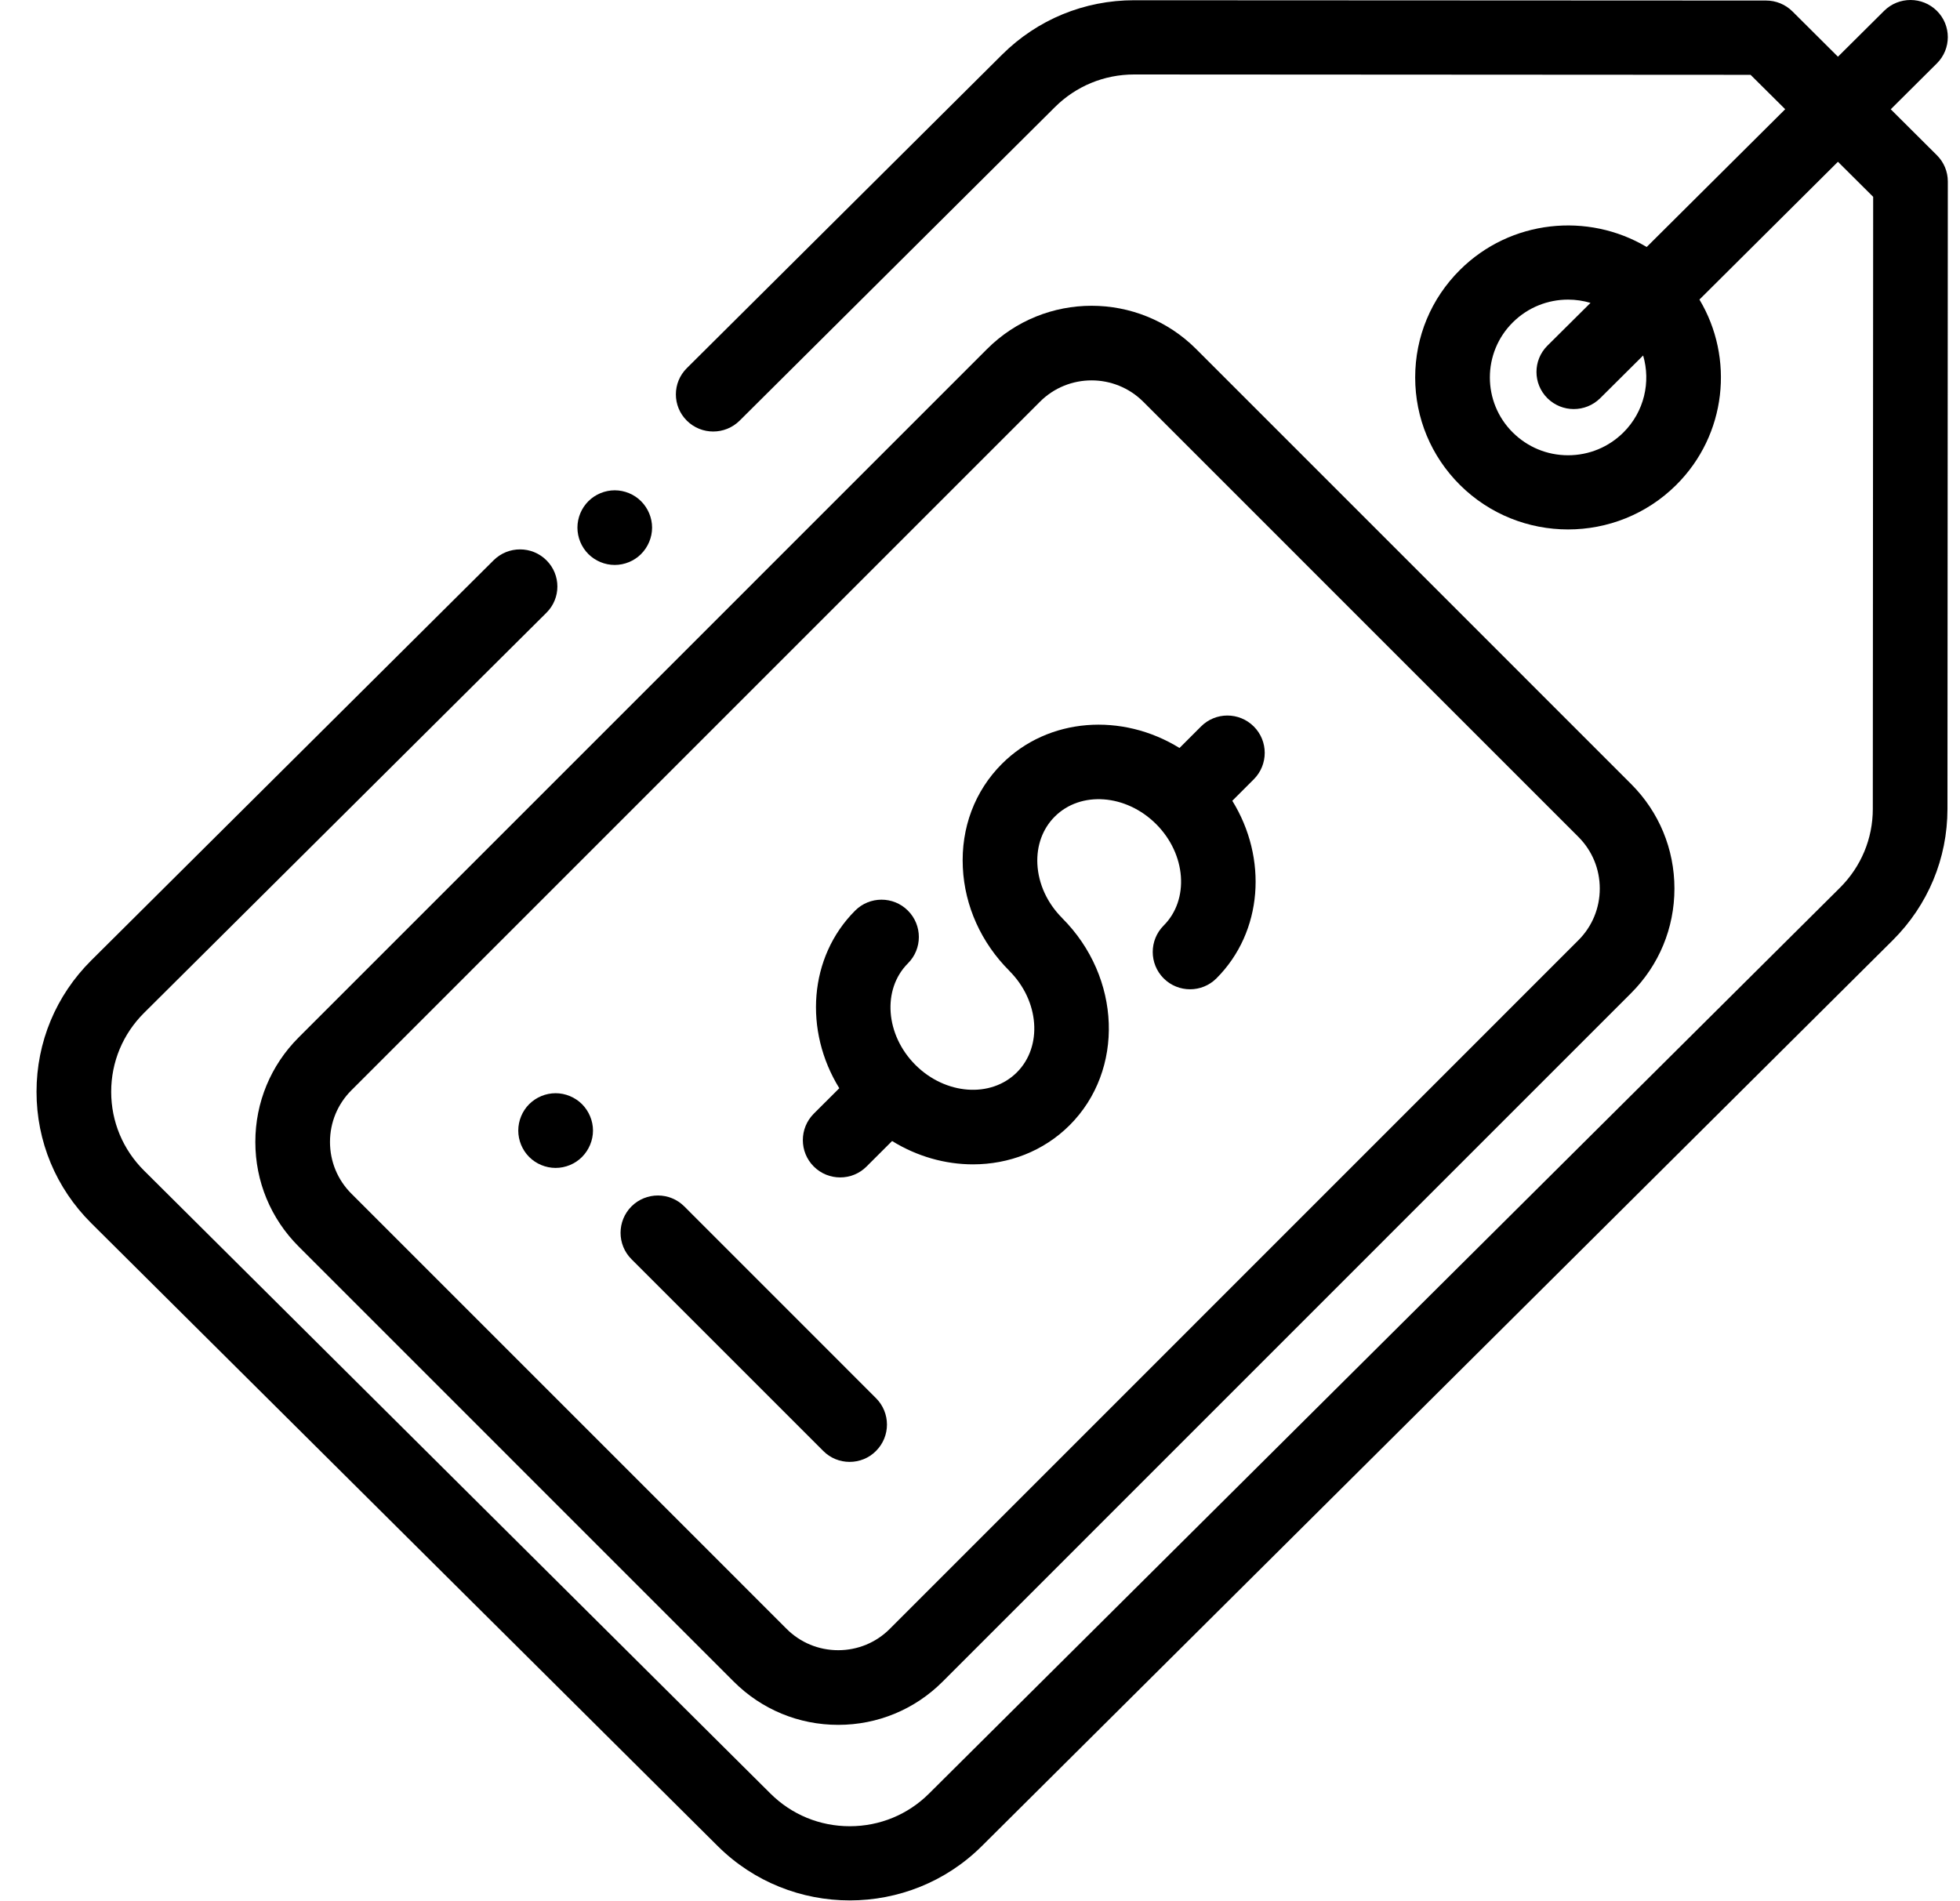
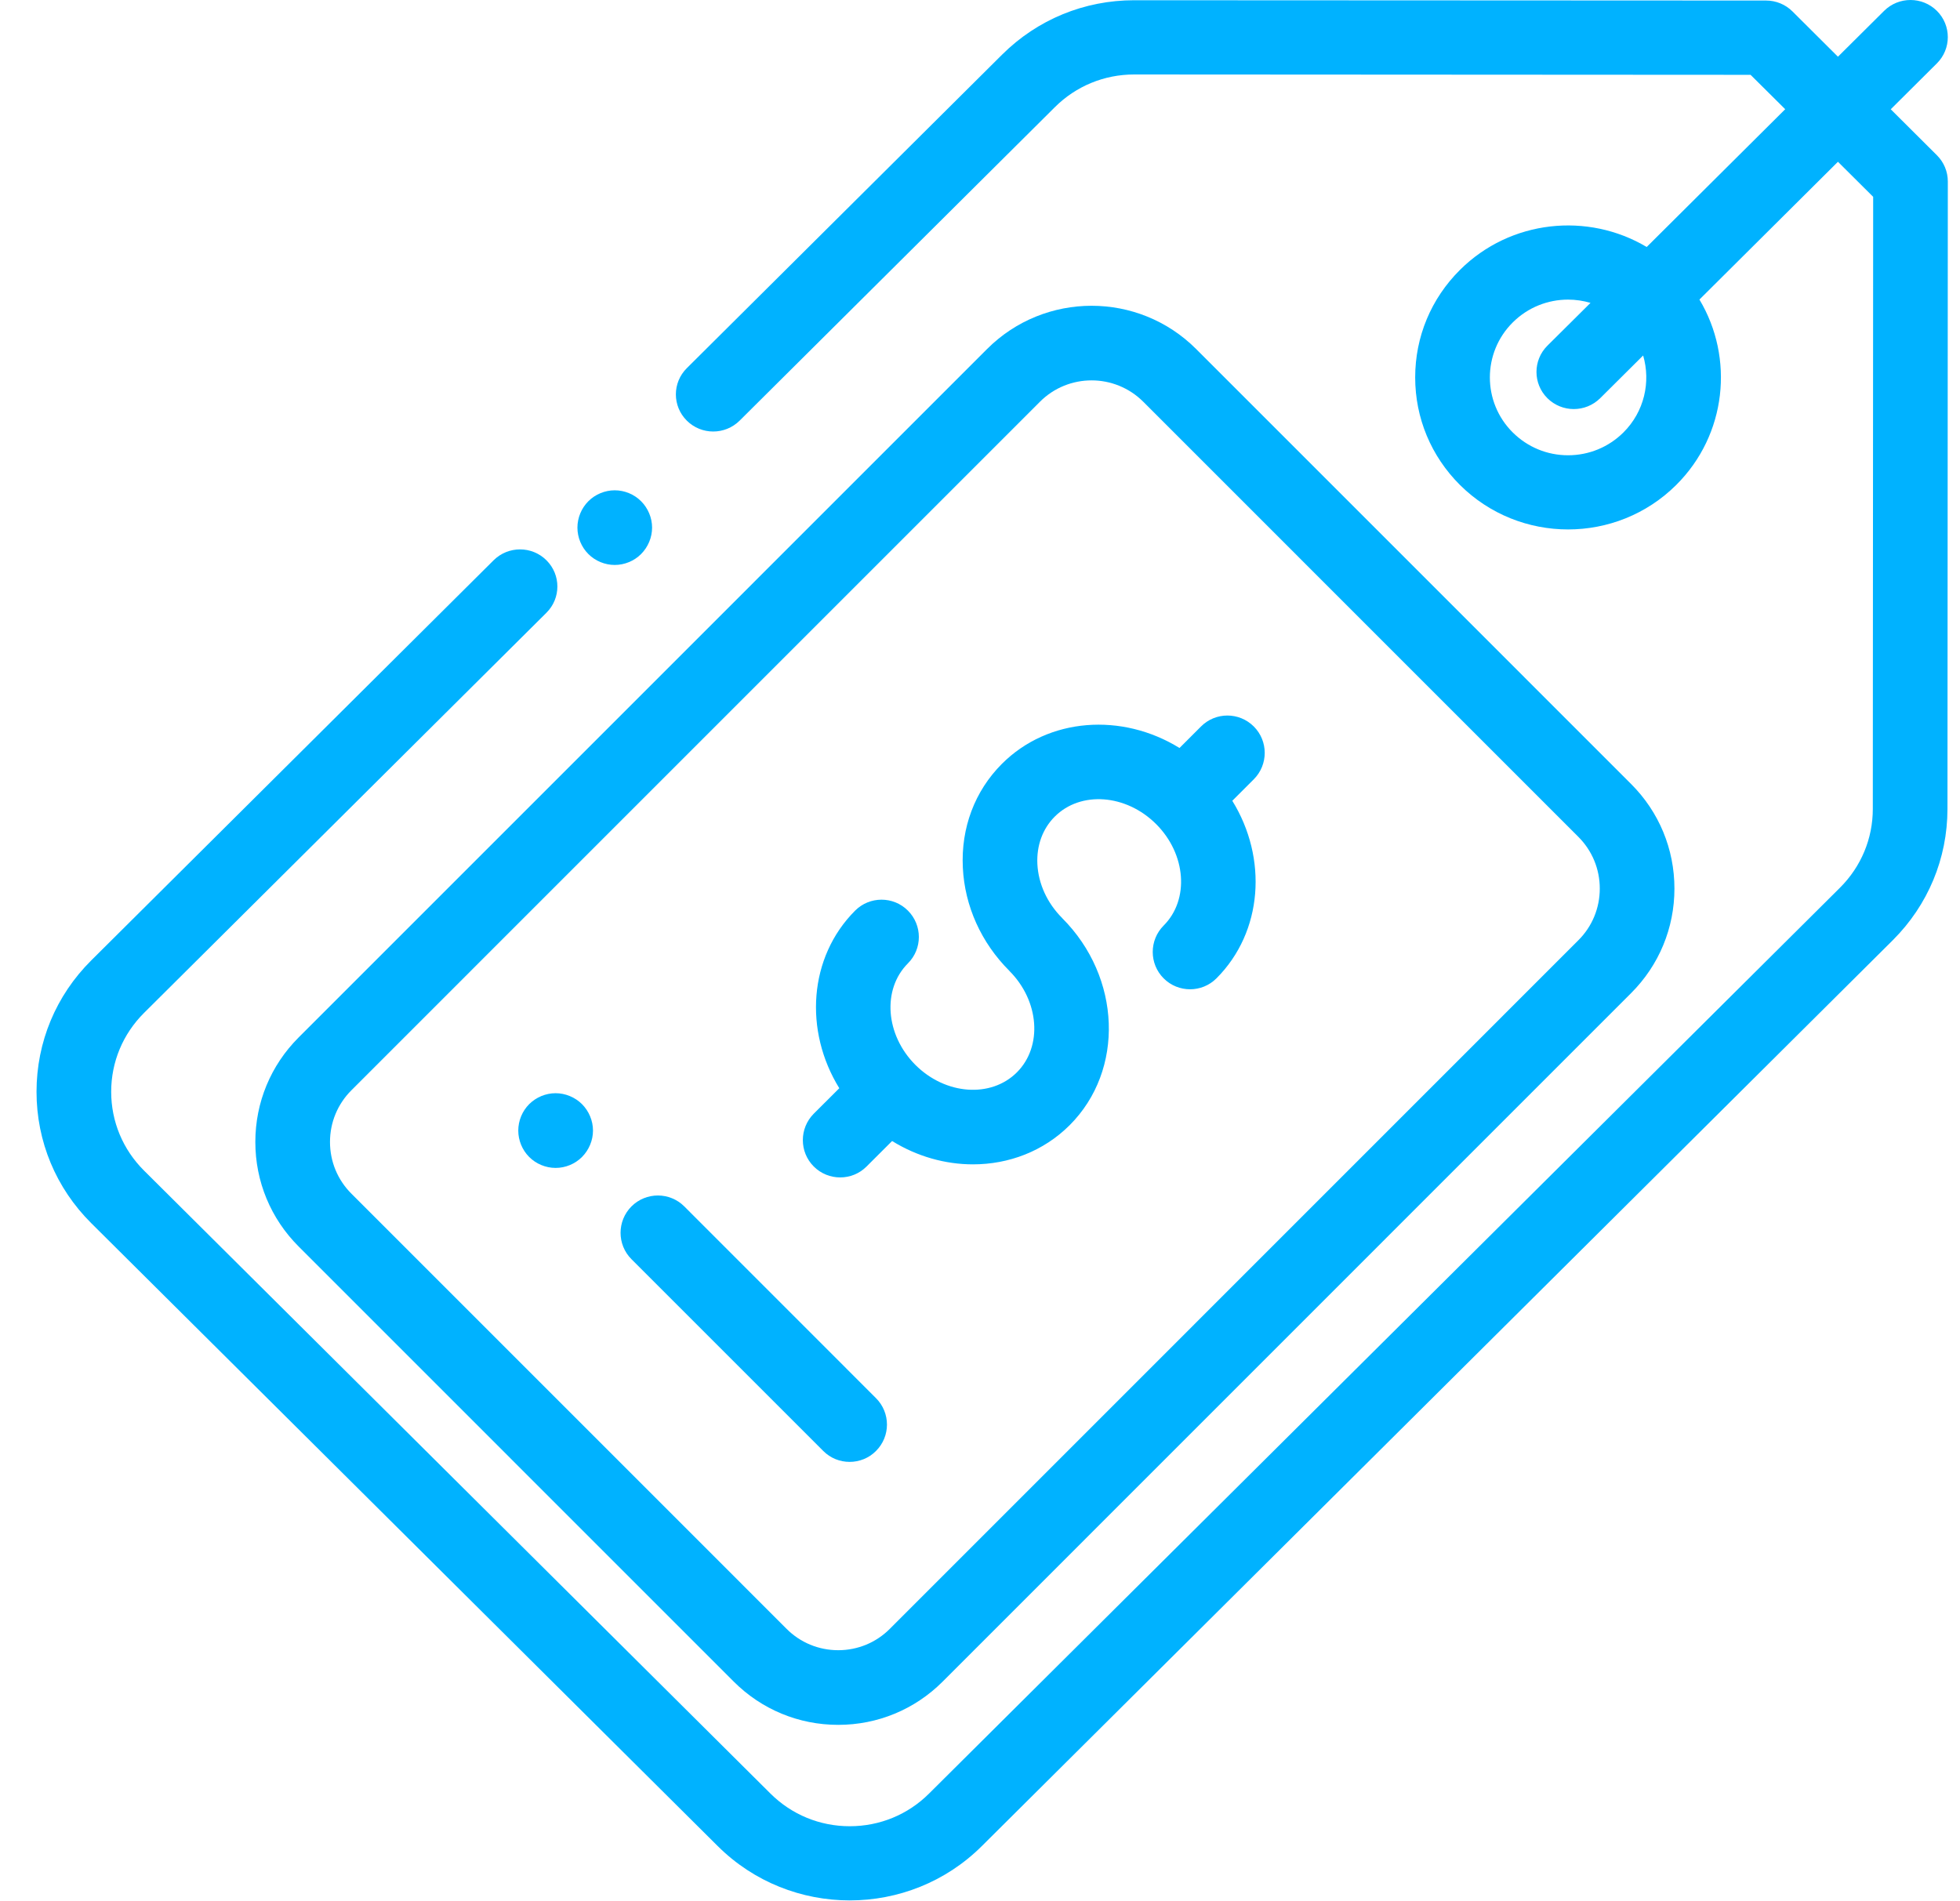
- <svg xmlns="http://www.w3.org/2000/svg" width="33" height="32" viewBox="0 0 33 32">
-   <path d="M10.794 8.44C10.678 8.323 10.515 8.256 10.35 8.256C10.185 8.256 10.023 8.323 9.906 8.44C9.789 8.557 9.722 8.719 9.722 8.884C9.722 9.05 9.789 9.212 9.906 9.329C10.023 9.446 10.185 9.513 10.35 9.513C10.515 9.513 10.678 9.446 10.794 9.329C10.911 9.212 10.979 9.05 10.979 8.884C10.979 8.719 10.911 8.557 10.794 8.44Z" />
-   <path d="M32.611 2.614L31.834 1.84L32.611 1.067C32.856 0.823 32.856 0.427 32.611 0.183C32.365 -0.061 31.968 -0.061 31.722 0.183L30.945 0.955L30.18 0.193C30.062 0.075 29.902 0.009 29.735 0.009L19.098 0.004C19.097 0.004 19.096 0.004 19.096 0.004C18.256 0.004 17.466 0.329 16.872 0.92L11.564 6.199C11.318 6.443 11.318 6.839 11.564 7.083C11.809 7.327 12.207 7.327 12.453 7.083L17.761 1.804C18.118 1.449 18.592 1.254 19.096 1.254C19.096 1.254 19.097 1.254 19.097 1.254L29.474 1.26L30.057 1.839L27.725 4.159C26.736 3.57 25.432 3.698 24.581 4.545C24.095 5.028 23.827 5.671 23.827 6.355C23.827 7.039 24.095 7.682 24.581 8.166C25.083 8.665 25.742 8.915 26.401 8.915C27.061 8.915 27.72 8.665 28.222 8.166C29.072 7.321 29.202 6.027 28.613 5.044L30.945 2.724L31.538 3.314L31.532 13.621C31.532 14.122 31.335 14.593 30.979 14.948L15.642 30.201C15.286 30.556 14.811 30.751 14.307 30.751C13.803 30.751 13.329 30.556 12.972 30.201L2.425 19.711C2.069 19.357 1.872 18.885 1.872 18.384C1.872 17.882 2.069 17.411 2.425 17.056L9.2 10.318C9.446 10.074 9.446 9.678 9.2 9.434C8.955 9.19 8.557 9.19 8.311 9.434L1.536 16.172C0.942 16.763 0.615 17.548 0.615 18.384C0.615 19.219 0.942 20.005 1.536 20.596L12.084 31.085C12.697 31.695 13.502 32 14.307 32C15.113 32 15.918 31.695 16.531 31.085L31.868 15.832C32.461 15.241 32.788 14.457 32.789 13.622L32.795 3.056C32.795 2.89 32.729 2.731 32.611 2.614ZM27.333 7.282C27.084 7.529 26.753 7.666 26.401 7.666C26.049 7.666 25.719 7.529 25.47 7.282C24.956 6.771 24.956 5.94 25.47 5.429C25.727 5.173 26.064 5.045 26.401 5.045C26.529 5.045 26.656 5.064 26.779 5.1L26.053 5.821C25.808 6.065 25.808 6.461 26.053 6.705C26.176 6.827 26.337 6.888 26.497 6.888C26.658 6.888 26.819 6.827 26.942 6.705L27.665 5.986C27.796 6.431 27.685 6.932 27.333 7.282Z" />
-   <path d="M27.463 13.202L20.139 5.877C19.168 4.906 17.59 4.906 16.619 5.877L5.028 17.469C4.558 17.939 4.299 18.564 4.299 19.229C4.299 19.894 4.558 20.519 5.028 20.989L12.353 28.315C12.823 28.785 13.448 29.044 14.113 29.044C14.777 29.044 15.402 28.785 15.872 28.315L27.463 16.722C27.933 16.252 28.192 15.627 28.192 14.962C28.192 14.297 27.933 13.672 27.463 13.202ZM26.574 15.833L14.983 27.426C14.751 27.659 14.441 27.787 14.113 27.787C13.784 27.787 13.474 27.659 13.242 27.426L5.917 20.1C5.684 19.868 5.556 19.558 5.556 19.229C5.556 18.9 5.684 18.591 5.917 18.358L17.508 6.766C17.748 6.525 18.064 6.405 18.379 6.405C18.694 6.405 19.01 6.526 19.25 6.766L26.574 14.091C26.807 14.324 26.935 14.633 26.935 14.962C26.935 15.291 26.807 15.601 26.574 15.833Z" />
-   <path d="M21.11 13.122C21.355 12.876 21.355 12.478 21.11 12.233C20.864 11.987 20.466 11.987 20.221 12.233L19.859 12.595C18.893 11.998 17.653 12.078 16.869 12.862C16.412 13.319 16.178 13.94 16.211 14.609C16.242 15.256 16.52 15.874 16.995 16.348C16.995 16.348 16.995 16.348 16.995 16.349C17.5 16.854 17.557 17.621 17.121 18.057C16.684 18.493 15.918 18.437 15.412 17.931C14.907 17.425 14.85 16.659 15.286 16.222C15.532 15.977 15.532 15.579 15.286 15.333C15.041 15.088 14.643 15.088 14.398 15.333C13.614 16.117 13.534 17.357 14.131 18.324L13.701 18.753C13.456 18.999 13.456 19.397 13.701 19.642C13.824 19.765 13.985 19.826 14.146 19.826C14.307 19.826 14.468 19.765 14.59 19.642L15.02 19.213C15.442 19.474 15.916 19.606 16.382 19.606C16.983 19.606 17.568 19.387 18.01 18.946C18.936 18.02 18.88 16.456 17.884 15.46C17.884 15.46 17.884 15.46 17.884 15.459C17.631 15.206 17.483 14.883 17.466 14.549C17.451 14.237 17.555 13.954 17.758 13.751C18.194 13.314 18.96 13.371 19.466 13.877C19.466 13.877 19.466 13.877 19.466 13.877C19.466 13.877 19.466 13.877 19.466 13.877C19.972 14.383 20.028 15.149 19.592 15.585C19.347 15.831 19.347 16.229 19.592 16.474C19.715 16.597 19.876 16.658 20.037 16.658C20.197 16.658 20.358 16.597 20.481 16.474C21.265 15.69 21.345 14.45 20.748 13.484L21.11 13.122Z" />
-   <path d="M14.749 23.543L11.521 20.314C11.276 20.069 10.878 20.069 10.632 20.314C10.387 20.56 10.387 20.958 10.632 21.203L13.861 24.432C13.983 24.555 14.144 24.616 14.305 24.616C14.466 24.616 14.627 24.555 14.749 24.432C14.995 24.187 14.995 23.789 14.749 23.543Z" />
-   <path d="M9.799 18.592C9.682 18.476 9.52 18.408 9.355 18.408C9.189 18.408 9.028 18.475 8.91 18.592C8.793 18.709 8.726 18.871 8.726 19.037C8.726 19.203 8.793 19.365 8.91 19.482C9.027 19.599 9.189 19.666 9.355 19.666C9.521 19.666 9.682 19.599 9.799 19.482C9.916 19.364 9.984 19.203 9.984 19.037C9.984 18.871 9.916 18.71 9.799 18.592Z" />
+ <svg xmlns="http://www.w3.org/2000/svg" width="33" height="32" viewBox="0 0 33 32" fill="none">
+   <path d="M10.794 8.44C10.678 8.323 10.515 8.256 10.35 8.256C10.185 8.256 10.023 8.323 9.906 8.44C9.789 8.557 9.722 8.719 9.722 8.884C9.722 9.05 9.789 9.212 9.906 9.329C10.023 9.446 10.185 9.513 10.35 9.513C10.515 9.513 10.678 9.446 10.794 9.329C10.911 9.212 10.979 9.05 10.979 8.884C10.979 8.719 10.911 8.557 10.794 8.44Z" fill="#00B2FF" />
+   <path d="M32.611 2.614L31.834 1.84L32.611 1.067C32.856 0.823 32.856 0.427 32.611 0.183C32.365 -0.061 31.968 -0.061 31.722 0.183L30.945 0.955L30.18 0.193C30.062 0.075 29.902 0.009 29.735 0.009L19.098 0.004C19.097 0.004 19.096 0.004 19.096 0.004C18.256 0.004 17.466 0.329 16.872 0.92L11.564 6.199C11.318 6.443 11.318 6.839 11.564 7.083C11.809 7.327 12.207 7.327 12.453 7.083L17.761 1.804C18.118 1.449 18.592 1.254 19.096 1.254C19.096 1.254 19.097 1.254 19.097 1.254L29.474 1.26L30.057 1.839L27.725 4.159C26.736 3.57 25.432 3.698 24.581 4.545C24.095 5.028 23.827 5.671 23.827 6.355C23.827 7.039 24.095 7.682 24.581 8.166C25.083 8.665 25.742 8.915 26.401 8.915C27.061 8.915 27.72 8.665 28.222 8.166C29.072 7.321 29.202 6.027 28.613 5.044L30.945 2.724L31.538 3.314L31.532 13.621C31.532 14.122 31.335 14.593 30.979 14.948L15.642 30.201C15.286 30.556 14.811 30.751 14.307 30.751C13.803 30.751 13.329 30.556 12.972 30.201L2.425 19.711C2.069 19.357 1.872 18.885 1.872 18.384C1.872 17.882 2.069 17.411 2.425 17.056L9.2 10.318C9.446 10.074 9.446 9.678 9.2 9.434C8.955 9.19 8.557 9.19 8.311 9.434L1.536 16.172C0.942 16.763 0.615 17.548 0.615 18.384C0.615 19.219 0.942 20.005 1.536 20.596L12.084 31.085C12.697 31.695 13.502 32 14.307 32C15.113 32 15.918 31.695 16.531 31.085L31.868 15.832C32.461 15.241 32.788 14.457 32.789 13.622L32.795 3.056C32.795 2.89 32.729 2.731 32.611 2.614ZM27.333 7.282C27.084 7.529 26.753 7.666 26.401 7.666C26.049 7.666 25.719 7.529 25.47 7.282C24.956 6.771 24.956 5.94 25.47 5.429C25.727 5.173 26.064 5.045 26.401 5.045C26.529 5.045 26.656 5.064 26.779 5.1L26.053 5.821C25.808 6.065 25.808 6.461 26.053 6.705C26.176 6.827 26.337 6.888 26.497 6.888C26.658 6.888 26.819 6.827 26.942 6.705L27.665 5.986C27.796 6.431 27.685 6.932 27.333 7.282Z" fill="#00B2FF" />
+   <path d="M27.463 13.202L20.139 5.877C19.168 4.906 17.59 4.906 16.619 5.877L5.028 17.469C4.558 17.939 4.299 18.564 4.299 19.229C4.299 19.894 4.558 20.519 5.028 20.989L12.353 28.315C12.823 28.785 13.448 29.044 14.113 29.044C14.777 29.044 15.402 28.785 15.872 28.315L27.463 16.722C27.933 16.252 28.192 15.627 28.192 14.962C28.192 14.297 27.933 13.672 27.463 13.202ZM26.574 15.833L14.983 27.426C14.751 27.659 14.441 27.787 14.113 27.787C13.784 27.787 13.474 27.659 13.242 27.426L5.917 20.1C5.684 19.868 5.556 19.558 5.556 19.229C5.556 18.9 5.684 18.591 5.917 18.358L17.508 6.766C17.748 6.525 18.064 6.405 18.379 6.405C18.694 6.405 19.01 6.526 19.25 6.766L26.574 14.091C26.807 14.324 26.935 14.633 26.935 14.962C26.935 15.291 26.807 15.601 26.574 15.833Z" fill="#00B2FF" />
+   <path d="M21.11 13.122C21.355 12.876 21.355 12.478 21.11 12.233C20.864 11.987 20.466 11.987 20.221 12.233L19.859 12.595C18.893 11.998 17.653 12.078 16.869 12.862C16.412 13.319 16.178 13.94 16.211 14.609C16.242 15.256 16.52 15.874 16.995 16.348C16.995 16.348 16.995 16.348 16.995 16.349C17.5 16.854 17.557 17.621 17.121 18.057C16.684 18.493 15.918 18.437 15.412 17.931C14.907 17.425 14.85 16.659 15.286 16.222C15.532 15.977 15.532 15.579 15.286 15.333C15.041 15.088 14.643 15.088 14.398 15.333C13.614 16.117 13.534 17.357 14.131 18.324L13.701 18.753C13.456 18.999 13.456 19.397 13.701 19.642C13.824 19.765 13.985 19.826 14.146 19.826C14.307 19.826 14.468 19.765 14.59 19.642L15.02 19.213C15.442 19.474 15.916 19.606 16.382 19.606C16.983 19.606 17.568 19.387 18.01 18.946C18.936 18.02 18.88 16.456 17.884 15.46C17.884 15.46 17.884 15.46 17.884 15.459C17.631 15.206 17.483 14.883 17.466 14.549C17.451 14.237 17.555 13.954 17.758 13.751C18.194 13.314 18.96 13.371 19.466 13.877C19.466 13.877 19.466 13.877 19.466 13.877C19.466 13.877 19.466 13.877 19.466 13.877C19.972 14.383 20.028 15.149 19.592 15.585C19.347 15.831 19.347 16.229 19.592 16.474C19.715 16.597 19.876 16.658 20.037 16.658C20.197 16.658 20.358 16.597 20.481 16.474C21.265 15.69 21.345 14.45 20.748 13.484L21.11 13.122Z" fill="#00B2FF" />
+   <path d="M14.749 23.543L11.521 20.314C11.276 20.069 10.878 20.069 10.632 20.314C10.387 20.56 10.387 20.958 10.632 21.203L13.861 24.432C13.983 24.555 14.144 24.616 14.305 24.616C14.466 24.616 14.627 24.555 14.749 24.432C14.995 24.187 14.995 23.789 14.749 23.543Z" fill="#00B2FF" />
+   <path d="M9.799 18.592C9.682 18.476 9.52 18.408 9.355 18.408C9.189 18.408 9.028 18.475 8.91 18.592C8.793 18.709 8.726 18.871 8.726 19.037C8.726 19.203 8.793 19.365 8.91 19.482C9.027 19.599 9.189 19.666 9.355 19.666C9.521 19.666 9.682 19.599 9.799 19.482C9.916 19.364 9.984 19.203 9.984 19.037C9.984 18.871 9.916 18.71 9.799 18.592Z" fill="#00B2FF" />
</svg>
